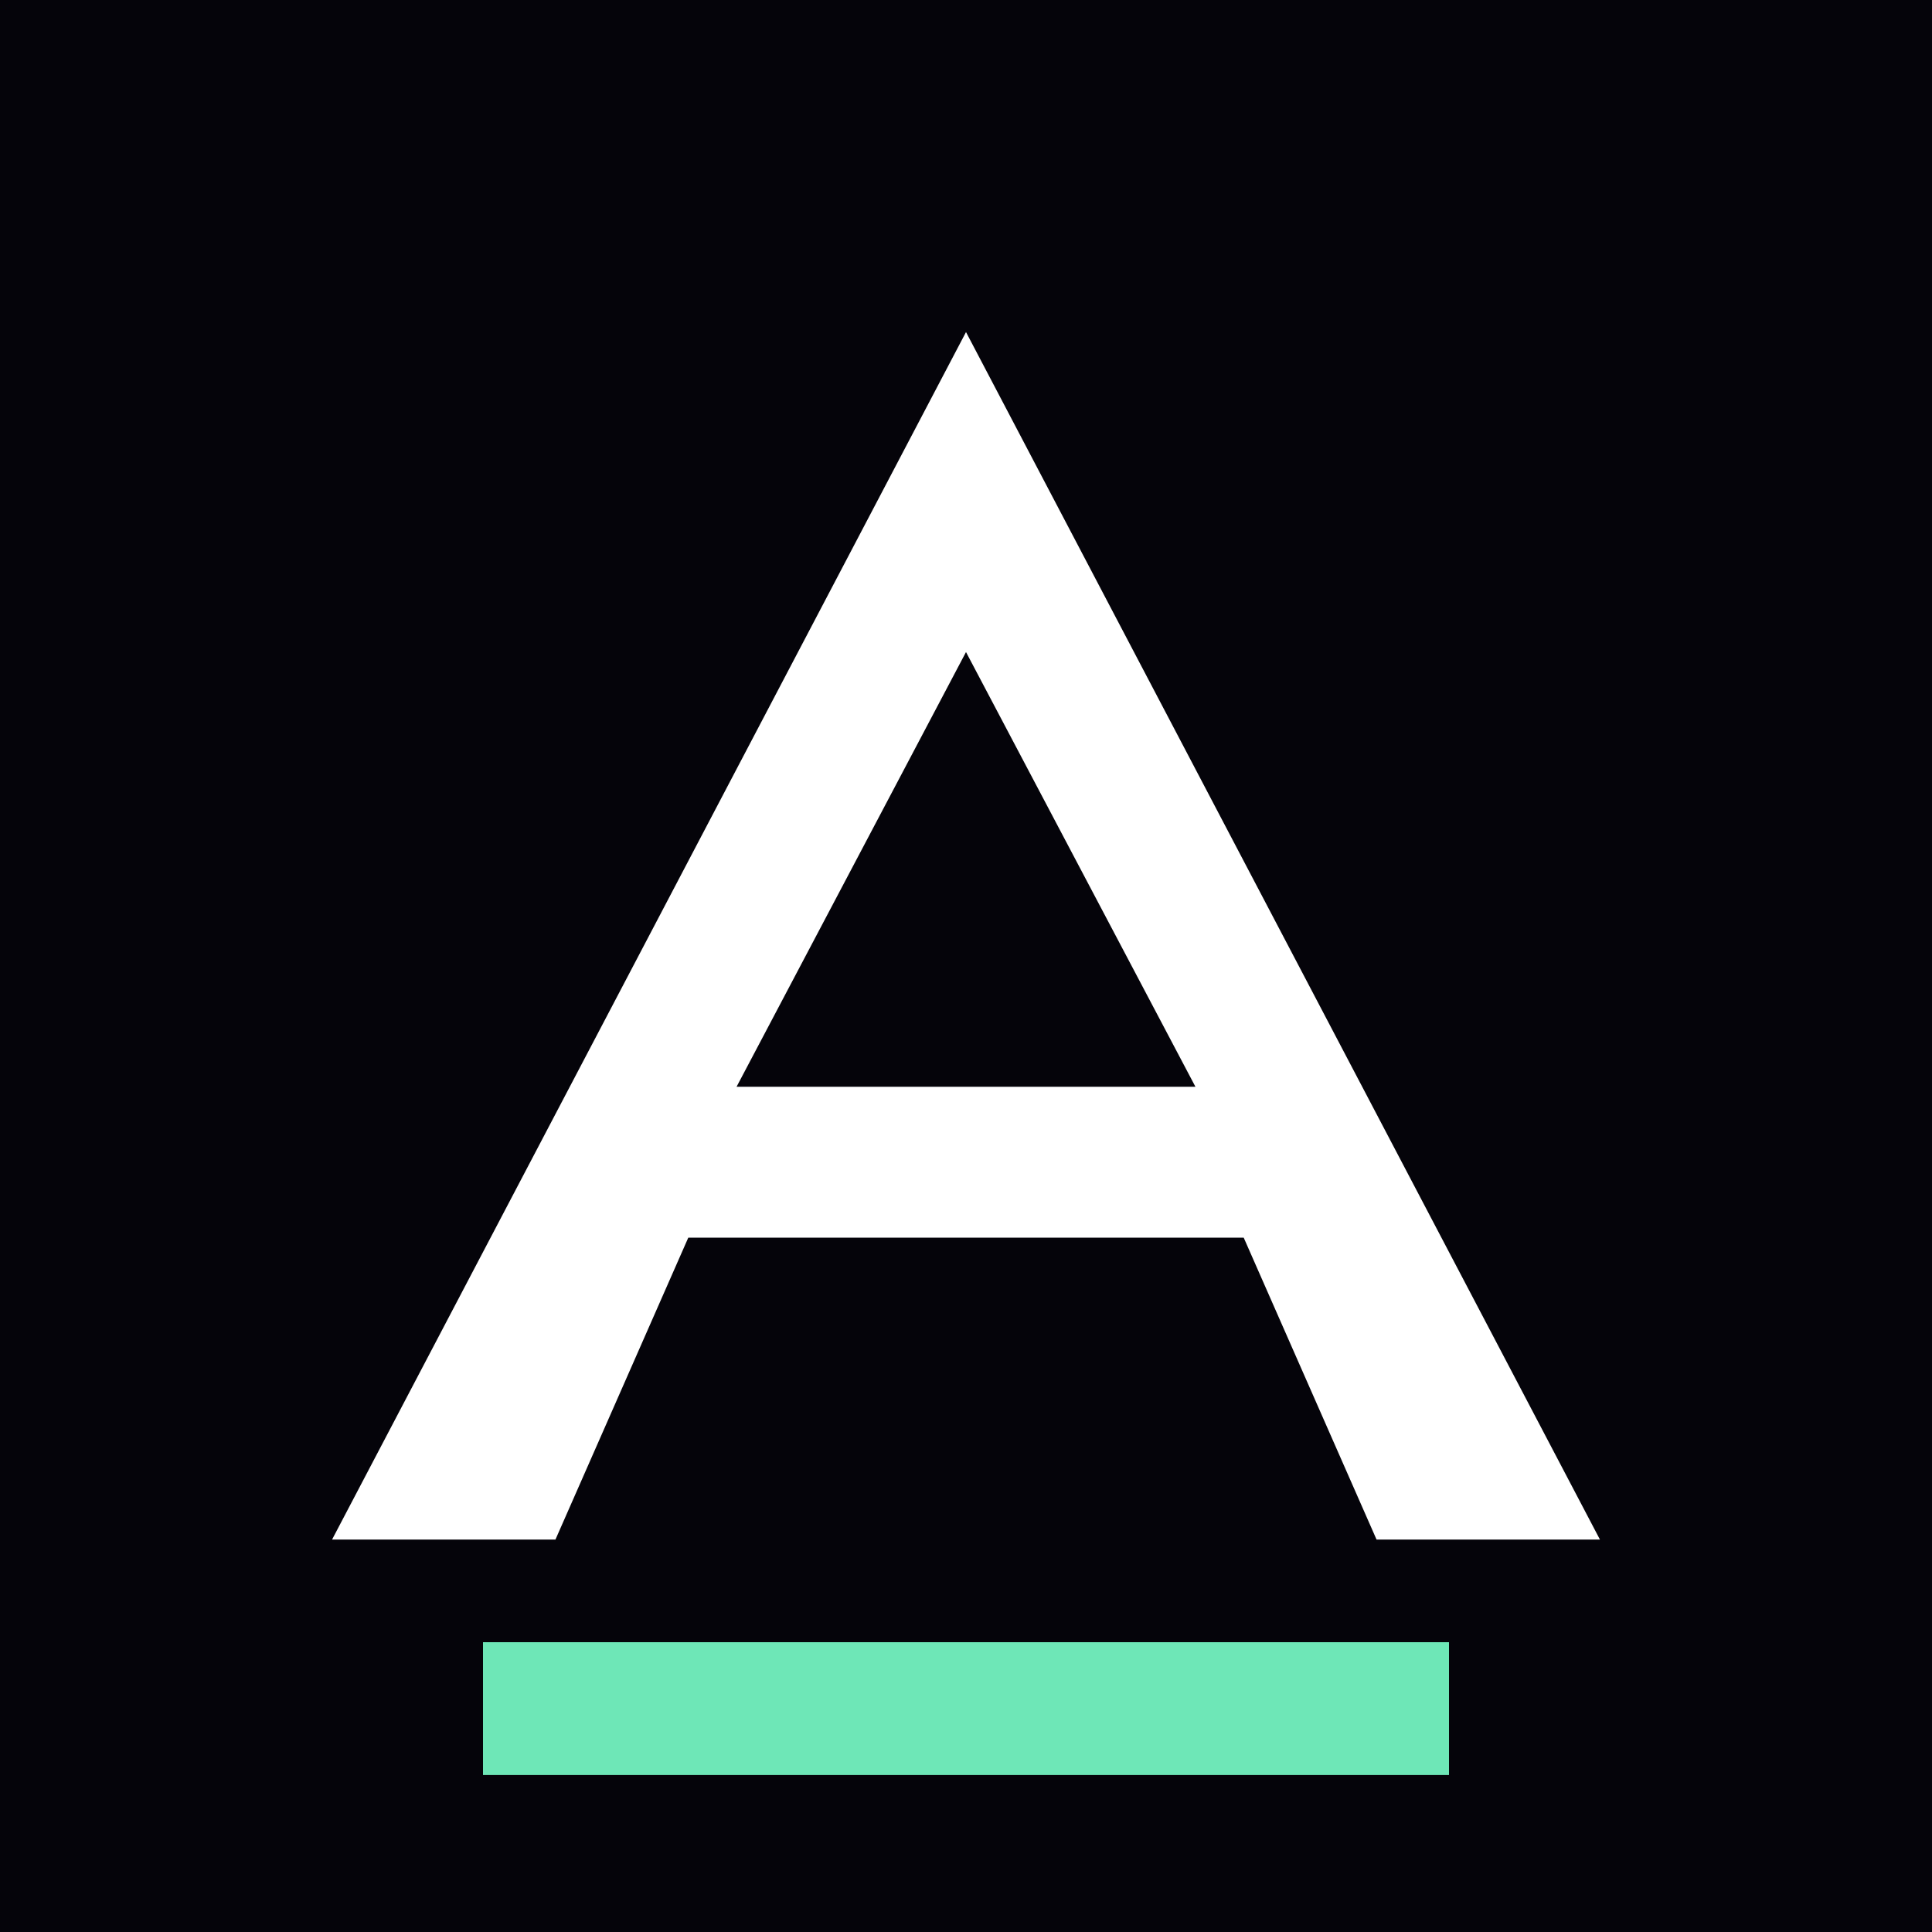
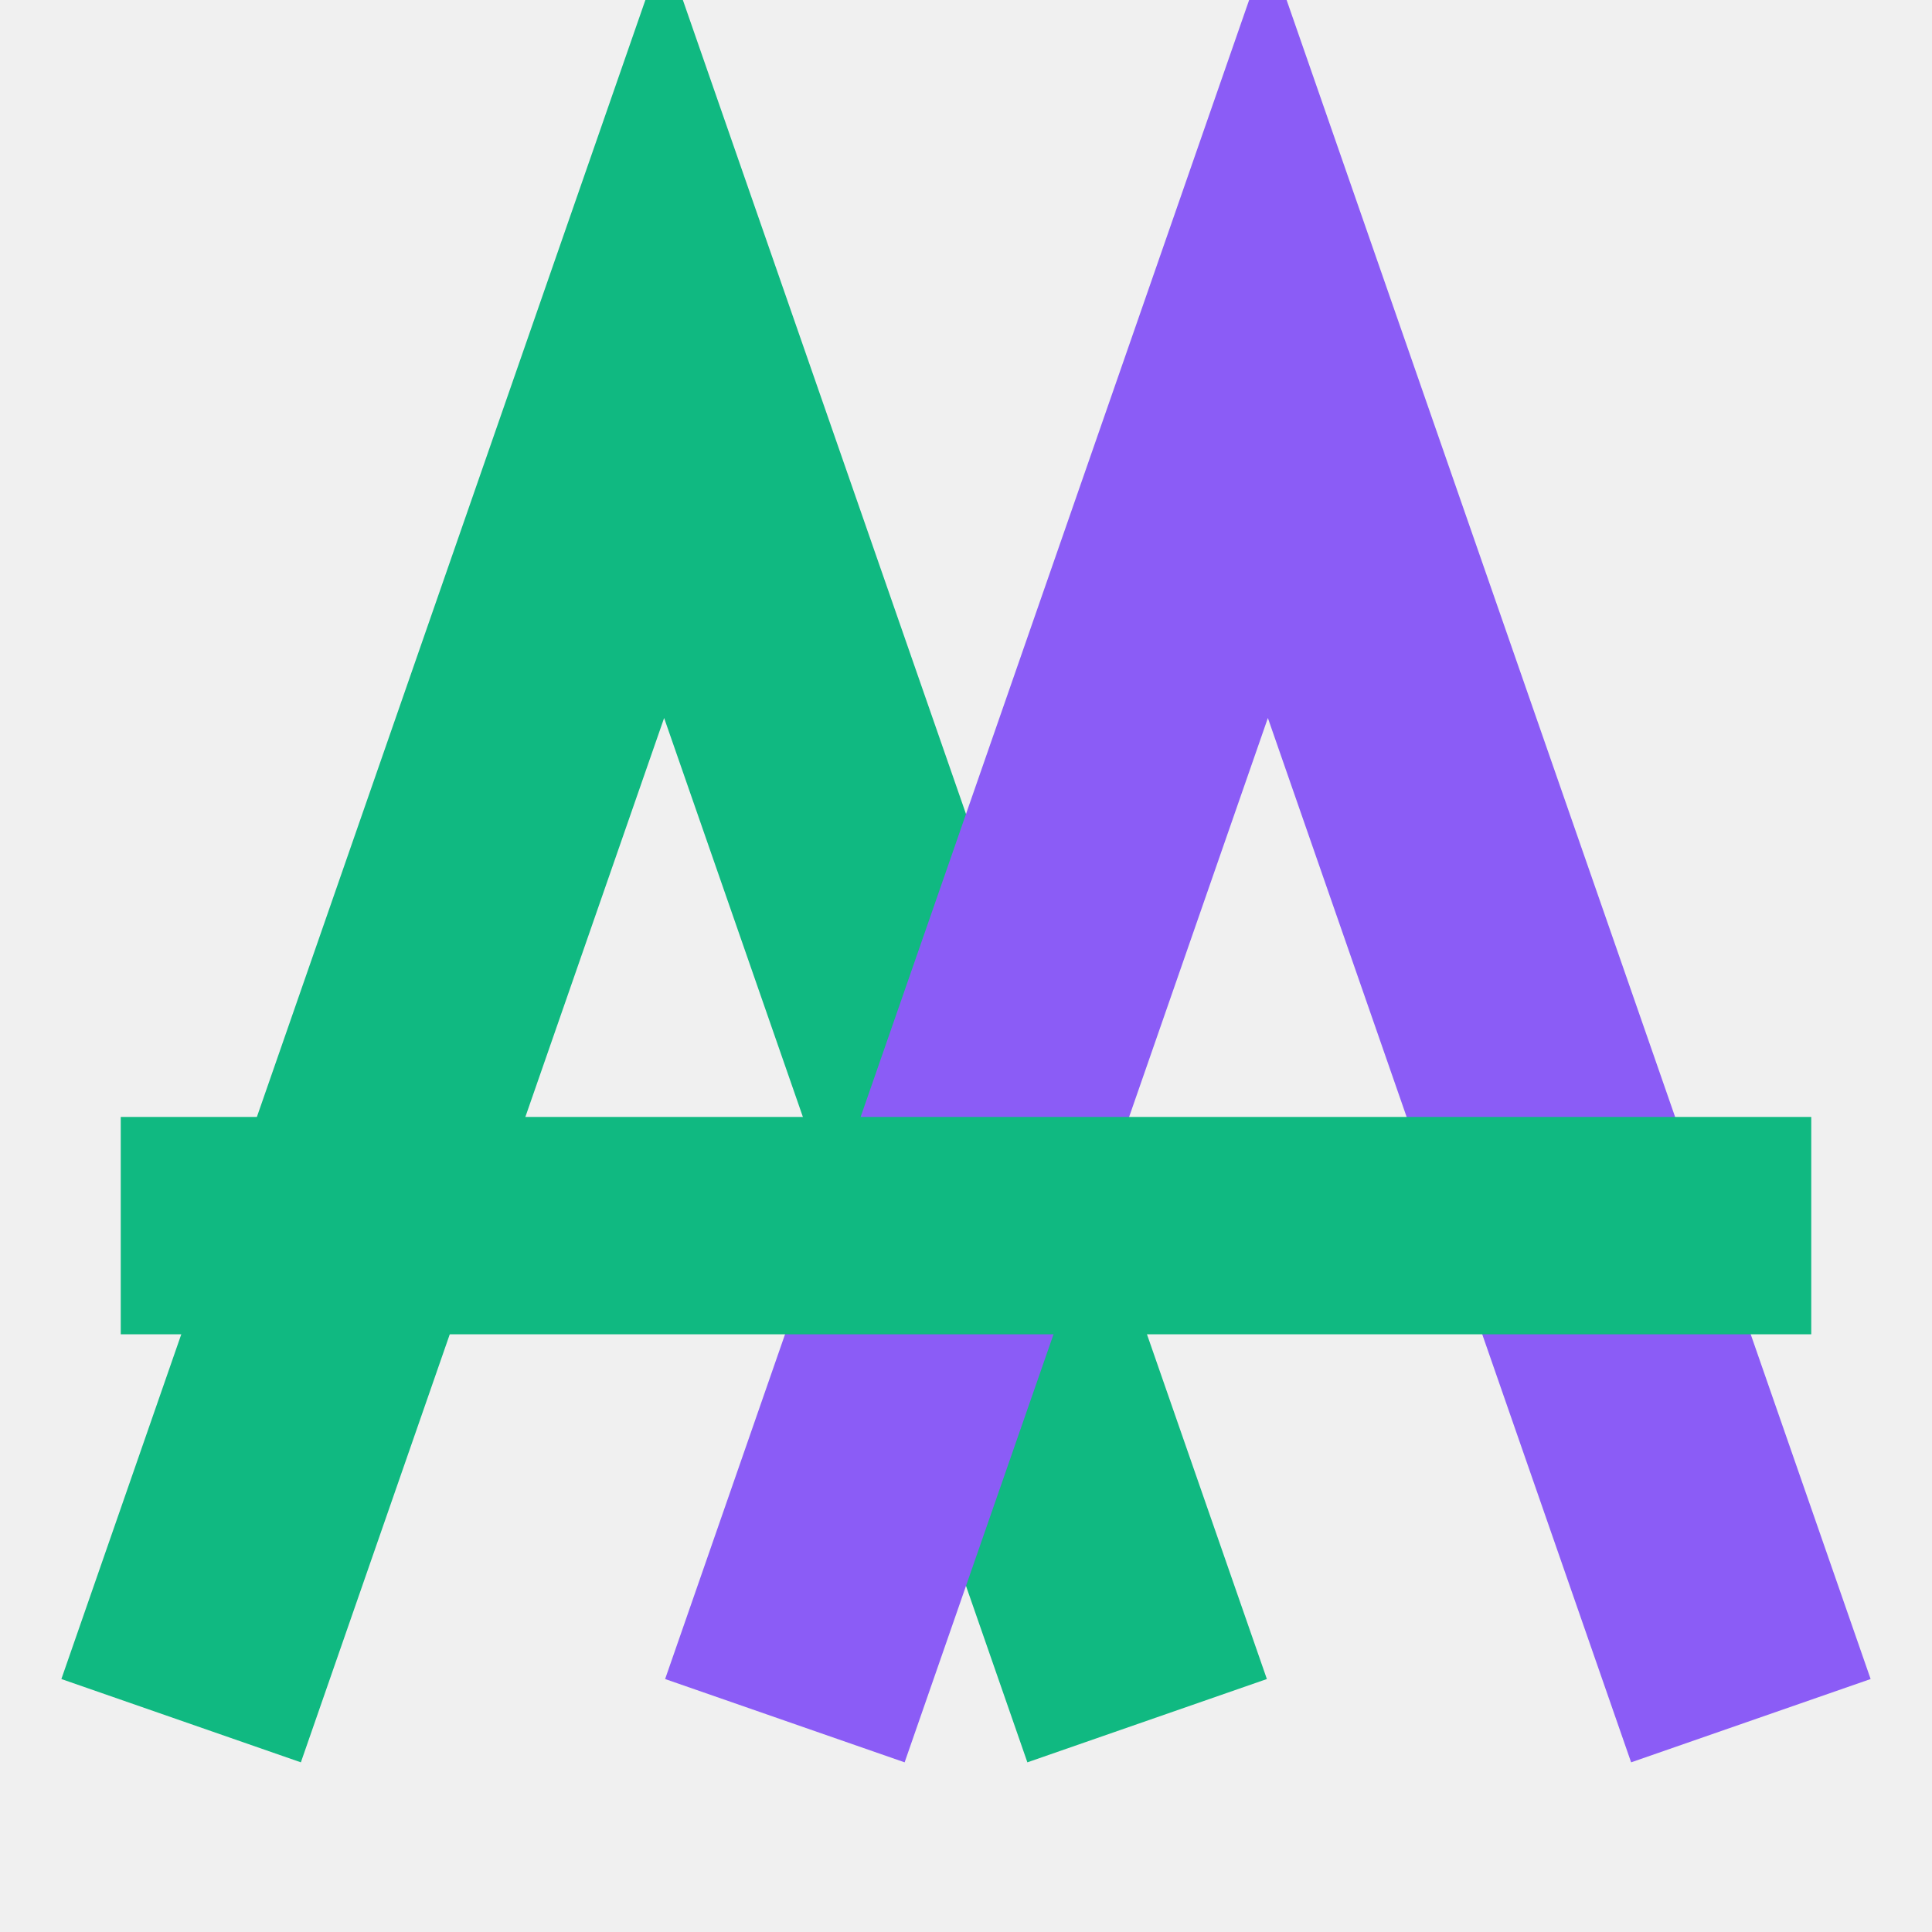
<svg xmlns="http://www.w3.org/2000/svg" viewBox="0 0 32 32" role="img" aria-label="AADM">
-   <rect width="32" height="32" fill="#05040a" />
-   <path fill="#ffffff" d="M16 5.5 26.5 25.5H22.8L20.6 20.5h-9.2L9.2 25.5H5.5L16 5.5Zm-3.8 12.5h7.6L16 10.8l-3.8 7.2Z" />
-   <rect x="8" y="27.2" width="16" height="2.2" fill="#6ee7b7" />
+   <path d="M3 28.5 11 5.5 19 28.5" fill="none" stroke="#10b981" stroke-width="4.2" stroke-linejoin="miter" stroke-miterlimit="10" />
+   <path d="M13 28.5 21 5.5 29 28.5" fill="none" stroke="#8b5cf6" stroke-width="4.2" stroke-linejoin="miter" stroke-miterlimit="10" />
+   <rect x="2" y="18.5" width="28" height="3.6" fill="#10b981" />
</svg>
